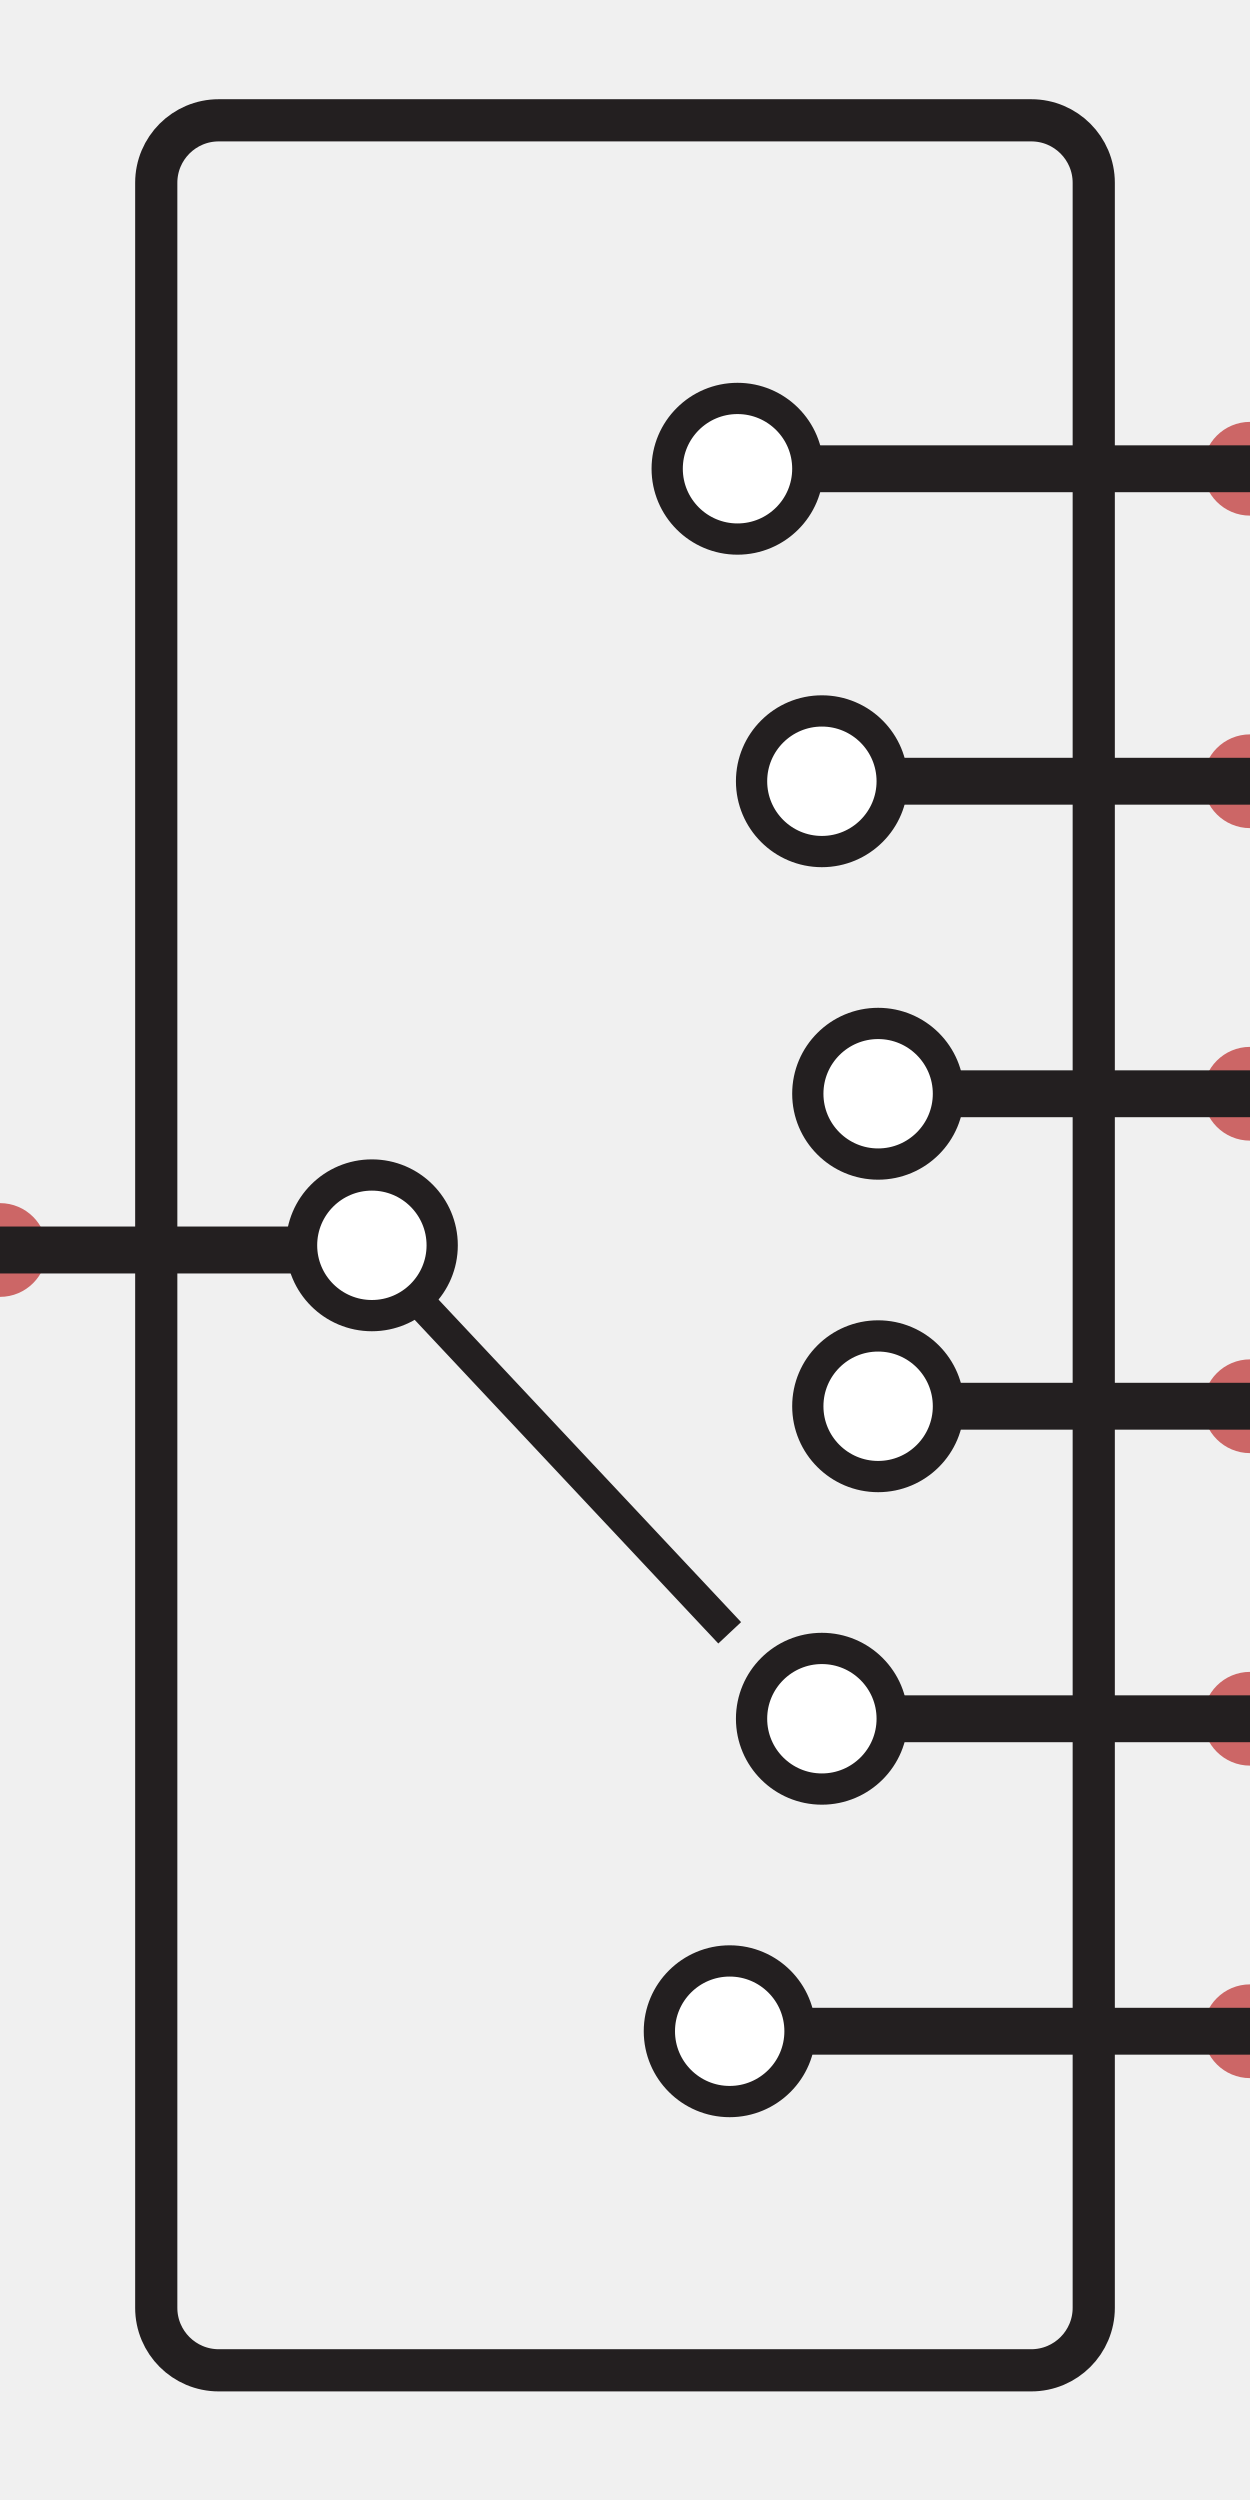
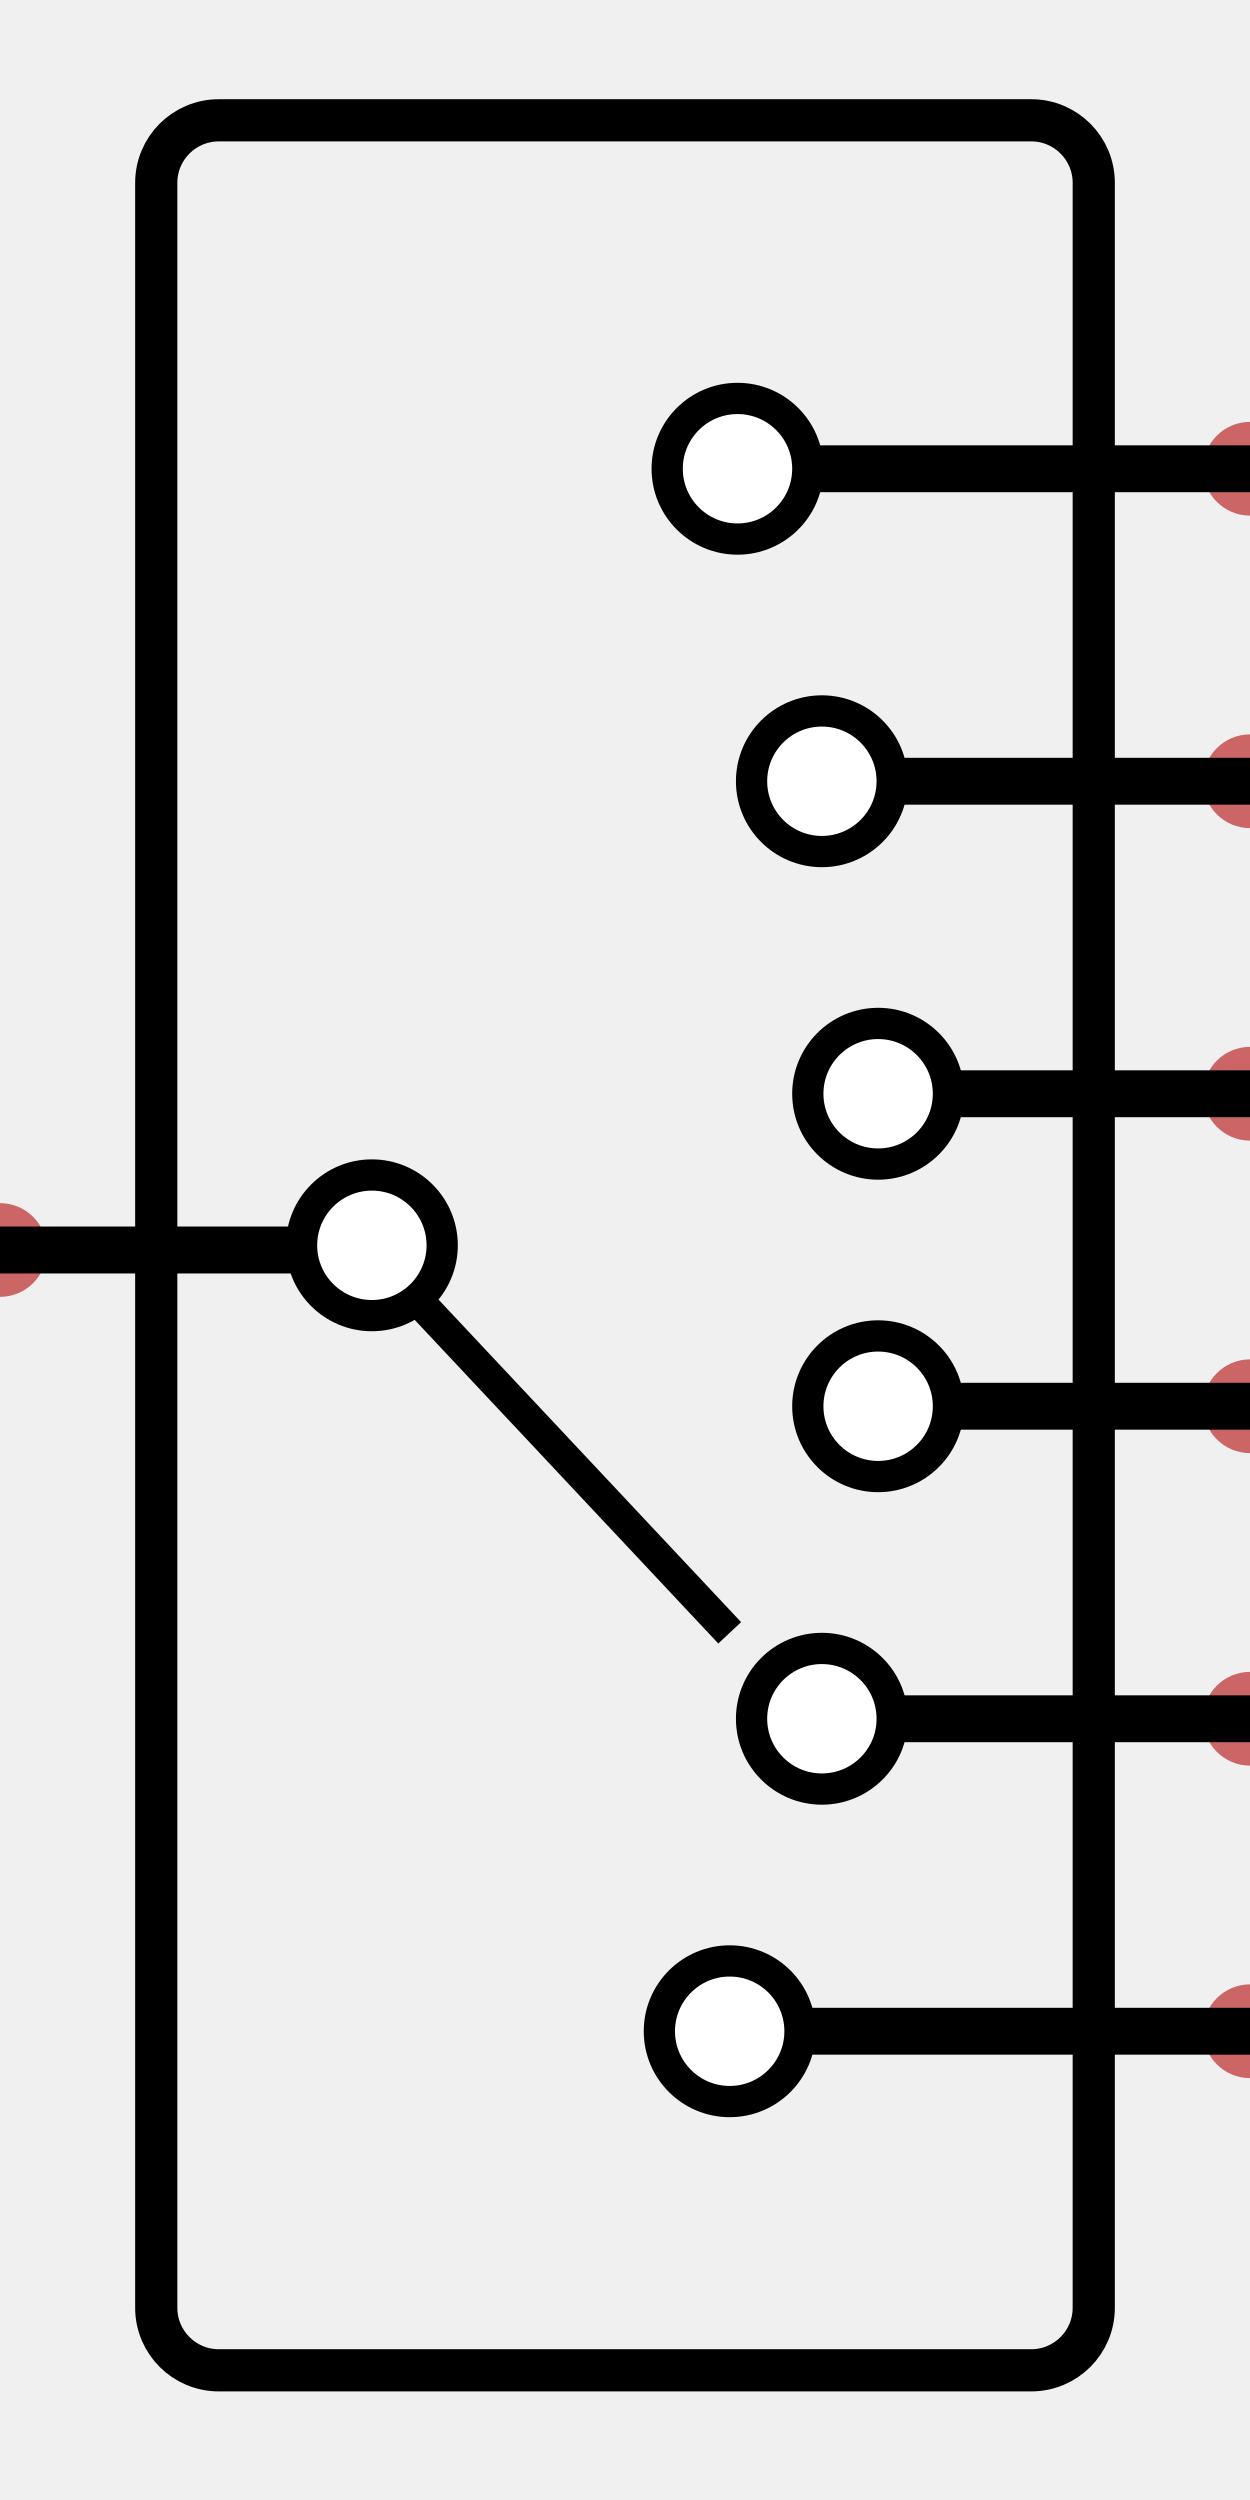
<svg xmlns="http://www.w3.org/2000/svg" id="Layer_1" version="1.1" viewBox="0 0 80 160">
  <defs>
    <style>
      .st0 {
        fill: #c66;
      }

      .st1, .st2, .st3 {
        fill: none;
      }

      .st1, .st2, .st3, .st4, .st5 {
-         stroke: #231f20;
+         stroke: #000;
        stroke-linejoin: round;
      }

      .st1, .st4 {
        stroke-width: 2px;
      }

      .st2 {
        stroke-width: 3px;
      }

      .st3 {
        stroke-width: 2.7px;
      }

      .st4, .st5 {
        fill: #fff;
      }

      .st5 {
        stroke-width: 2.1px;
      }
    </style>
  </defs>
  <g id="artwork">
    <rect class="st3" x="10" y="7.7" width="60" height="144" rx="4" ry="4" />
    <circle class="st4" cx="23.8" cy="79.7" r="4.5" />
    <circle class="st4" cx="56.2" cy="90" r="4.5" />
    <circle class="st4" cx="52.6" cy="110" r="4.5" />
    <circle class="st4" cx="46.7" cy="130" r="4.5" />
    <circle class="st4" cx="56.2" cy="70" r="4.5" />
    <circle class="st4" cx="52.6" cy="50" r="4.5" />
    <circle class="st4" cx="47.2" cy="30" r="4.5" />
    <line class="st1" x1="27" y1="83.5" x2="46.7" y2="104.5" />
  </g>
  <g id="ports">
    <circle id="port:com" class="st0" cy="80" r="3" />
    <circle id="port:3" class="st0" cx="80" cy="70" r="3" />
    <circle id="port:2" class="st0" cx="80" cy="50" r="3" />
    <circle id="port:1" class="st0" cx="80" cy="30" r="3" />
    <circle id="port:4" class="st0" cx="80" cy="90" r="3" />
    <circle id="port:5" class="st0" cx="80" cy="110" r="3" />
    <circle id="port:6" class="st0" cx="80" cy="130" r="3" />
  </g>
  <g id="leads">
    <line id="_x32_" class="st2" x1="60.7" y1="70" x2="80" y2="70" />
    <line id="_x32_1" class="st2" x1="57.1" y1="50" x2="80" y2="50" />
    <line id="_x32_2" class="st2" x1="51.7" y1="30" x2="80" y2="30" />
    <line id="_x31_" class="st2" x1="60.7" y1="90" x2="80" y2="90" />
    <line id="_x31_1" class="st2" x1="57.1" y1="110" x2="80" y2="110" />
    <line id="_x31_2" class="st2" x1="51.2" y1="130" x2="80" y2="130" />
    <line id="com" class="st2" x1="19.7" y1="80" y2="80" />
  </g>
</svg>
